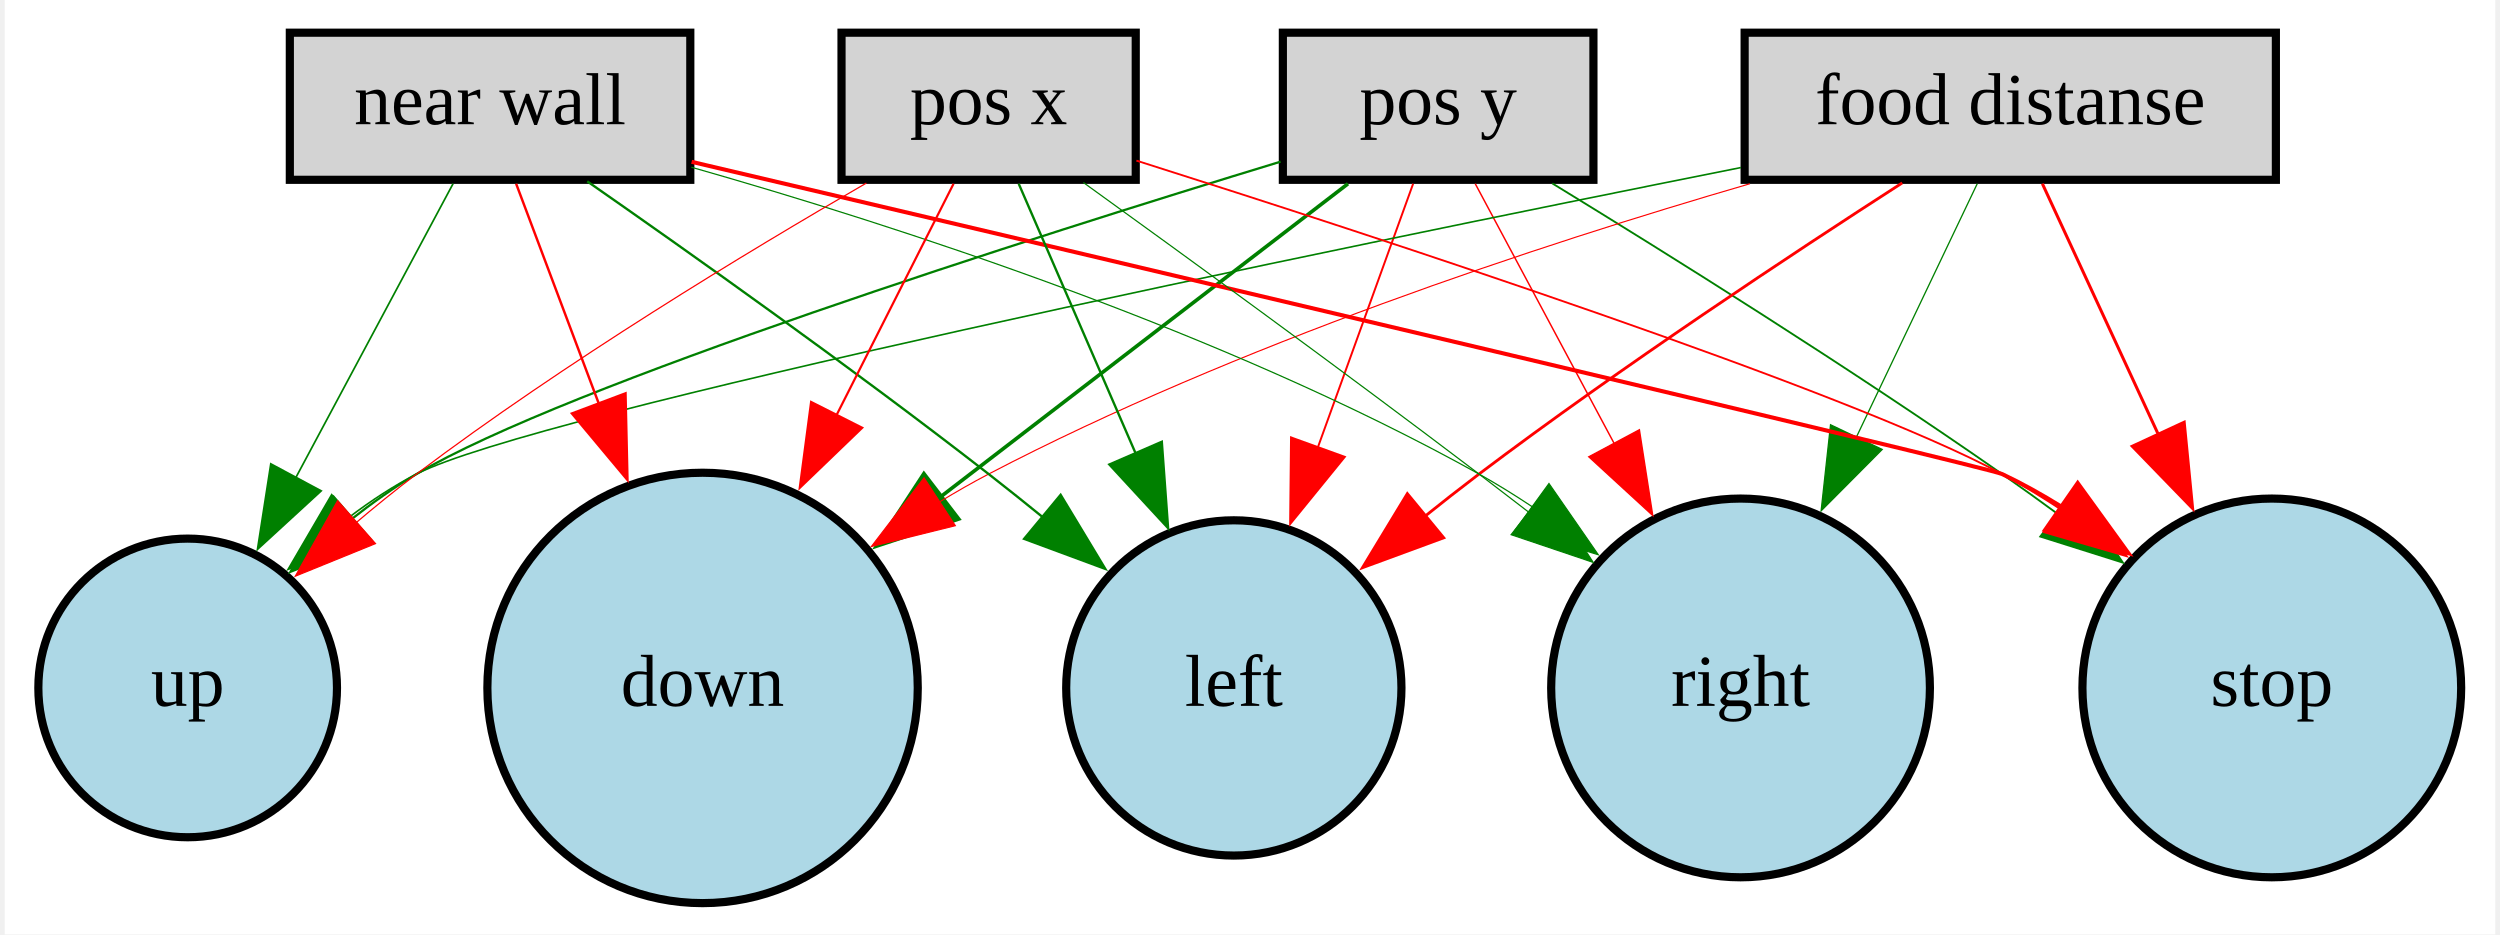
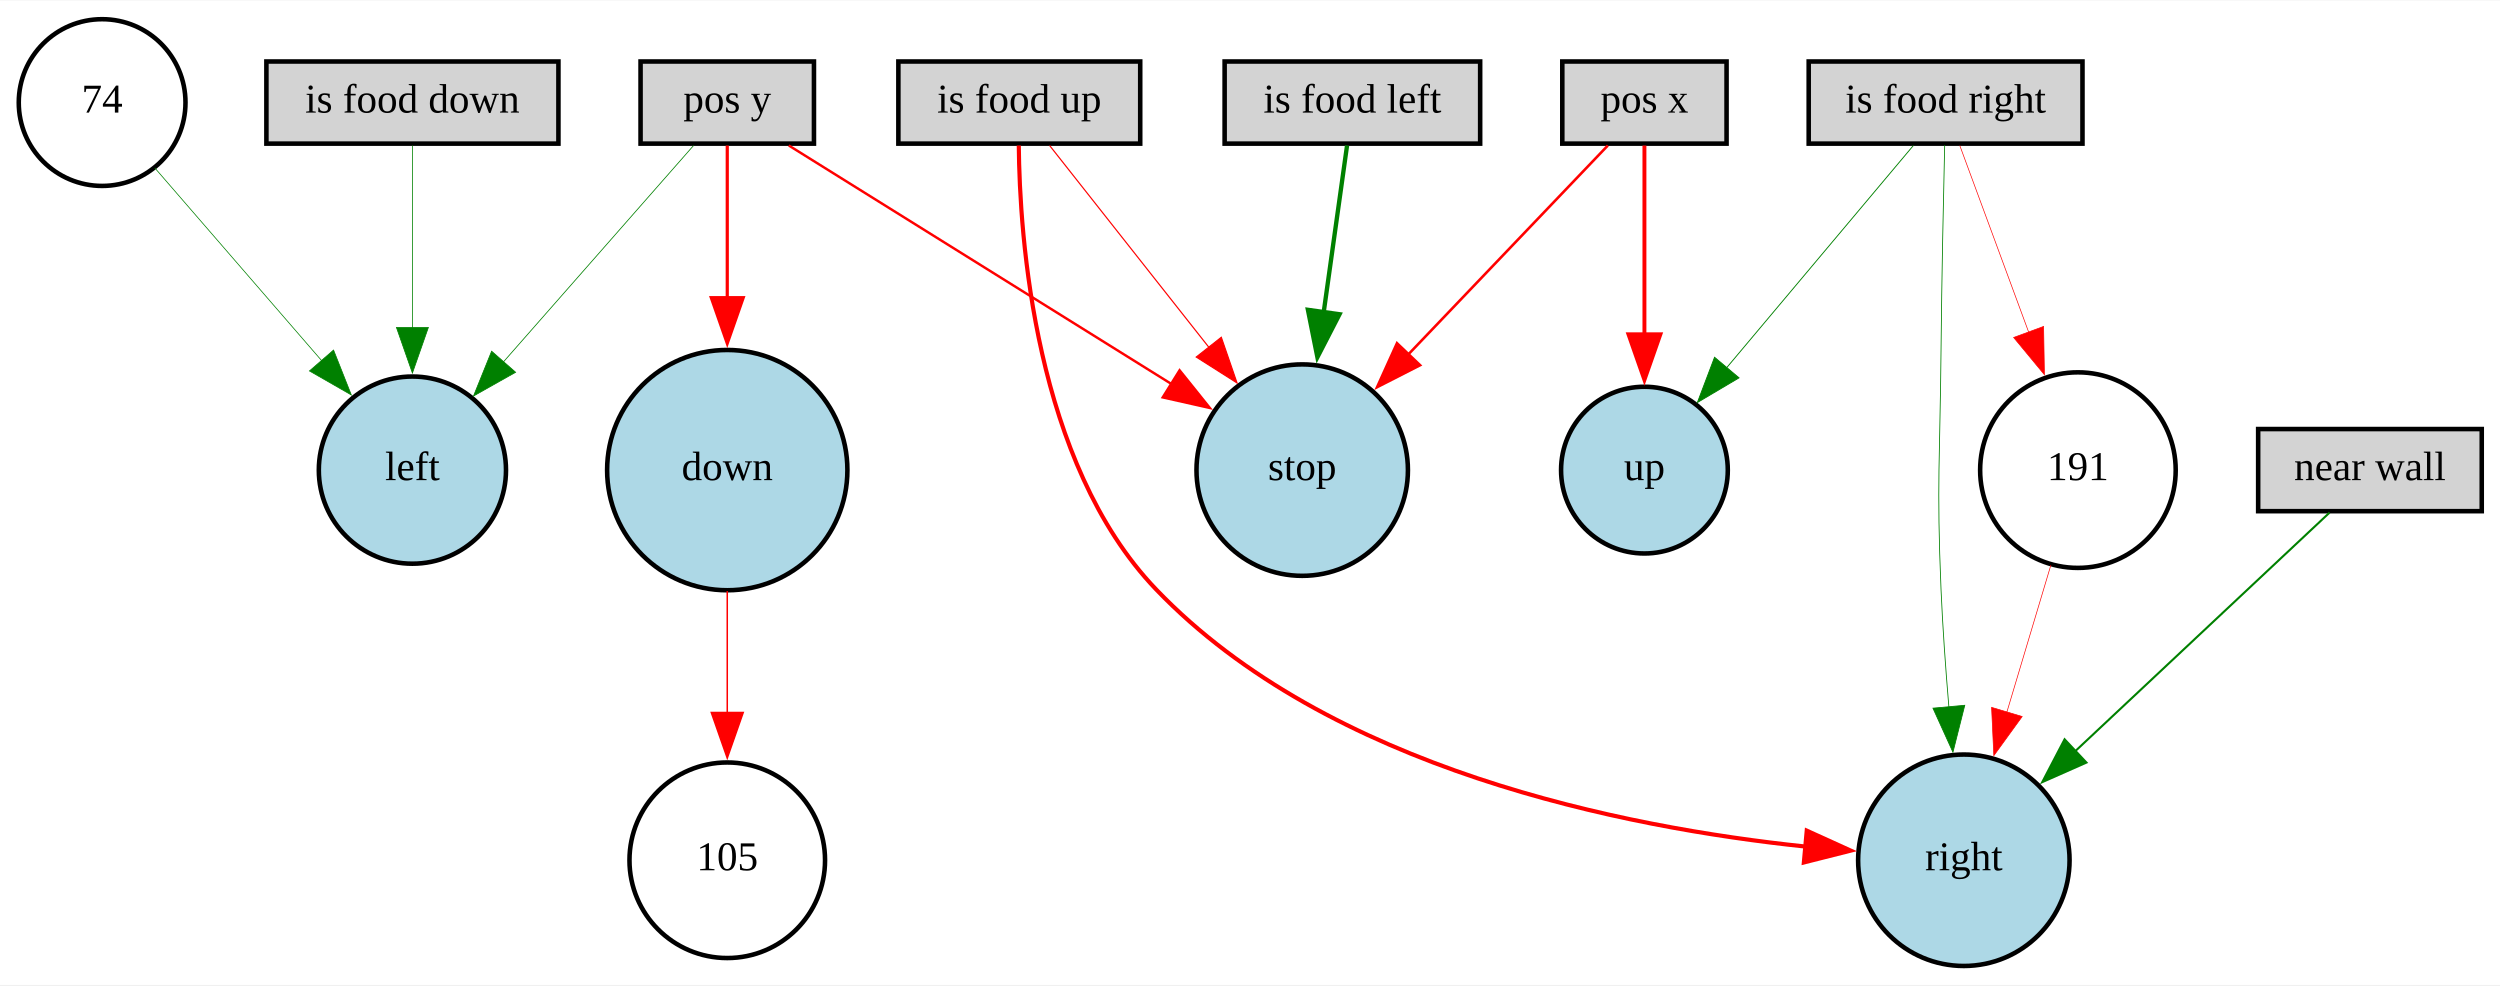
- <svg xmlns="http://www.w3.org/2000/svg" width="305pt" height="114pt" viewBox="0.00 0.00 304.72 114.33">
-   <g id="graph0" class="graph" transform="scale(1 1) rotate(0) translate(4 110.33)">
-     <polygon fill="white" stroke="none" points="-4,4 -4,-110.33 300.72,-110.33 300.72,4 -4,4" />
+ <svg xmlns="http://www.w3.org/2000/svg" width="548pt" height="216pt" viewBox="0.00 0.00 547.88 215.76">
+   <g id="graph0" class="graph" transform="scale(1 1) rotate(0) translate(4 211.76)">
+     <polygon fill="white" stroke="none" points="-4,4 -4,-211.76 543.88,-211.76 543.88,4 -4,4" />
    <g id="node1" class="node">
-       <polygon fill="lightgray" stroke="black" points="190.38,-106.33 152.38,-106.33 152.38,-88.33 190.38,-88.33 190.38,-106.33" />
-       <text text-anchor="middle" x="171.38" y="-95.13" font-family="Times New Roman,serif" font-size="9.00">pos y</text>
+       <polygon fill="lightgray" stroke="black" points="245.88,-198.38 192.88,-198.38 192.88,-180.38 245.88,-180.38 245.88,-198.38" />
+       <text text-anchor="middle" x="219.38" y="-187.18" font-family="Times New Roman,serif" font-size="9.00">is food up</text>
+     </g>
+     <g id="node8" class="node">
+       <ellipse fill="lightblue" stroke="black" cx="281.38" cy="-108.83" rx="23.17" ry="23.17" />
+       <text text-anchor="middle" x="281.38" y="-106.63" font-family="Times New Roman,serif" font-size="9.00">stop</text>
+     </g>
+     <g id="edge3" class="edge">
+       <path fill="none" stroke="red" stroke-width="0.26" d="M226.02,-179.97C234.3,-169.49 248.83,-151.07 260.93,-135.74" />
+       <polygon fill="red" stroke="red" stroke-width="0.26" points="263.65,-137.94 267.1,-127.93 258.16,-133.61 263.65,-137.94" />
+     </g>
+     <g id="node12" class="node">
+       <ellipse fill="lightblue" stroke="black" cx="426.38" cy="-23.33" rx="23.17" ry="23.17" />
+       <text text-anchor="middle" x="426.38" y="-21.13" font-family="Times New Roman,serif" font-size="9.00">right</text>
+     </g>
+     <g id="edge7" class="edge">
+       <path fill="none" stroke="red" stroke-width="0.91" d="M219.27,-179.97C219.45,-160.22 222.71,-110.48 249.38,-82.67 287.11,-43.33 351.84,-30.5 391.69,-26.33" />
+       <polygon fill="red" stroke="red" stroke-width="0.91" points="391.95,-29.82 401.59,-25.44 391.32,-22.85 391.95,-29.82" />
+     </g>
+     <g id="node2" class="node">
+       <polygon fill="lightgray" stroke="black" points="174.38,-198.38 136.38,-198.38 136.38,-180.38 174.38,-180.38 174.38,-198.38" />
+       <text text-anchor="middle" x="155.38" y="-187.18" font-family="Times New Roman,serif" font-size="9.00">pos y</text>
+     </g>
+     <g id="edge2" class="edge">
+       <path fill="none" stroke="red" stroke-width="0.54" d="M168.87,-179.97C188.77,-167.57 226.49,-144.06 252.74,-127.69" />
+       <polygon fill="red" stroke="red" stroke-width="0.54" points="254.51,-130.71 261.14,-122.45 250.81,-124.77 254.51,-130.71" />
+     </g>
+     <g id="node10" class="node">
+       <ellipse fill="lightblue" stroke="black" cx="155.38" cy="-108.83" rx="26.33" ry="26.33" />
+       <text text-anchor="middle" x="155.38" y="-106.63" font-family="Times New Roman,serif" font-size="9.00">down</text>
+     </g>
+     <g id="edge6" class="edge">
+       <path fill="none" stroke="red" stroke-width="0.7" d="M155.38,-179.97C155.38,-171.83 155.38,-158.91 155.38,-146.36" />
+       <polygon fill="red" stroke="red" stroke-width="0.7" points="158.88,-146.62 155.38,-136.62 151.88,-146.62 158.88,-146.62" />
+     </g>
+     <g id="node11" class="node">
+       <ellipse fill="lightblue" stroke="black" cx="86.38" cy="-108.83" rx="20.51" ry="20.51" />
+       <text text-anchor="middle" x="86.38" y="-106.63" font-family="Times New Roman,serif" font-size="9.00">left</text>
+     </g>
+     <g id="edge5" class="edge">
+       <path fill="none" stroke="green" stroke-width="0.17" d="M148,-179.97C138.08,-168.68 120.08,-148.19 106.09,-132.27" />
+       <polygon fill="green" stroke="green" stroke-width="0.17" points="109,-130.27 99.77,-125.07 103.74,-134.89 109,-130.27" />
+     </g>
+     <g id="node3" class="node">
+       <polygon fill="lightgray" stroke="black" points="118.38,-198.38 54.38,-198.38 54.38,-180.38 118.38,-180.38 118.38,-198.38" />
+       <text text-anchor="middle" x="86.38" y="-187.18" font-family="Times New Roman,serif" font-size="9.00">is food down</text>
+     </g>
+     <g id="edge1" class="edge">
+       <path fill="none" stroke="green" stroke-width="0.17" d="M86.38,-179.97C86.38,-170.42 86.38,-154.28 86.38,-139.89" />
+       <polygon fill="green" stroke="green" stroke-width="0.17" points="89.88,-140.1 86.38,-130.1 82.88,-140.1 89.88,-140.1" />
+     </g>
+     <g id="node4" class="node">
+       <polygon fill="lightgray" stroke="black" points="539.88,-117.83 490.88,-117.83 490.88,-99.83 539.88,-99.83 539.88,-117.83" />
+       <text text-anchor="middle" x="515.38" y="-106.63" font-family="Times New Roman,serif" font-size="9.00">near wall</text>
+     </g>
+     <g id="edge9" class="edge">
+       <path fill="none" stroke="green" stroke-width="0.46" d="M506.53,-99.52C493.66,-87.45 469.31,-64.61 450.82,-47.26" />
+       <polygon fill="green" stroke="green" stroke-width="0.46" points="453.25,-44.74 443.56,-40.45 448.46,-49.84 453.25,-44.74" />
    </g>
    <g id="node5" class="node">
-       <ellipse fill="lightblue" stroke="black" cx="273.38" cy="-26.16" rx="23.17" ry="23.17" />
-       <text text-anchor="middle" x="273.38" y="-23.96" font-family="Times New Roman,serif" font-size="9.00">stop</text>
+       <polygon fill="lightgray" stroke="black" points="452.38,-198.38 392.38,-198.38 392.38,-180.38 452.38,-180.38 452.38,-198.38" />
+       <text text-anchor="middle" x="422.38" y="-187.18" font-family="Times New Roman,serif" font-size="9.00">is food right</text>
    </g>
-     <g id="edge1" class="edge">
-       <path fill="none" stroke="green" stroke-width="0.23" d="M185.35,-87.89C199.45,-79.27 221.75,-65.34 240.38,-52.33 242.71,-50.7 245.1,-48.98 247.48,-47.23" />
-       <polygon fill="green" stroke="green" stroke-width="0.23" points="249.25,-50.28 255.16,-41.49 245.05,-44.68 249.25,-50.28" />
+     <g id="node9" class="node">
+       <ellipse fill="lightblue" stroke="black" cx="356.38" cy="-108.83" rx="18.27" ry="18.27" />
+       <text text-anchor="middle" x="356.38" y="-106.63" font-family="Times New Roman,serif" font-size="9.00">up</text>
+     </g>
+     <g id="edge10" class="edge">
+       <path fill="none" stroke="green" stroke-width="0.2" d="M415.32,-179.97C405.64,-168.45 387.9,-147.34 374.41,-131.28" />
+       <polygon fill="green" stroke="green" stroke-width="0.2" points="377.11,-129.05 367.99,-123.65 371.75,-133.56 377.11,-129.05" />
+     </g>
+     <g id="edge8" class="edge">
+       <path fill="none" stroke="green" stroke-width="0.18" d="M422.18,-180.06C421.93,-169.56 421.53,-150.94 421.38,-134.99 421.17,-111.74 420.39,-105.9 421.38,-82.67 421.74,-74.31 422.39,-65.31 423.1,-56.93" />
+       <polygon fill="green" stroke="green" stroke-width="0.18" points="426.58,-57.29 423.99,-47.01 419.61,-56.66 426.58,-57.29" />
+     </g>
+     <g id="node15" class="node">
+       <ellipse fill="white" stroke="black" cx="451.38" cy="-108.83" rx="21.43" ry="21.43" />
+       <text text-anchor="middle" x="451.38" y="-106.63" font-family="Times New Roman,serif" font-size="9.00">191</text>
+     </g>
+     <g id="edge14" class="edge">
+       <path fill="none" stroke="red" stroke-width="0.15" d="M425.49,-179.97C429.11,-170.17 435.29,-153.43 440.7,-138.76" />
+       <polygon fill="red" stroke="red" stroke-width="0.15" points="443.86,-140.32 444.04,-129.73 437.29,-137.9 443.86,-140.32" />
    </g>
    <g id="node6" class="node">
-       <ellipse fill="lightblue" stroke="black" cx="18.38" cy="-26.16" rx="18.27" ry="18.27" />
-       <text text-anchor="middle" x="18.38" y="-23.96" font-family="Times New Roman,serif" font-size="9.00">up</text>
+       <polygon fill="lightgray" stroke="black" points="374.38,-198.38 338.38,-198.38 338.38,-180.38 374.38,-180.38 374.38,-198.38" />
+       <text text-anchor="middle" x="356.38" y="-187.18" font-family="Times New Roman,serif" font-size="9.00">pos x</text>
    </g>
-     <g id="edge2" class="edge">
-       <path fill="none" stroke="green" stroke-width="0.28" d="M152.1,-90.55C121.82,-81.33 64.69,-63.18 46.38,-52.33 43.66,-50.71 40.97,-48.81 38.39,-46.78" />
-       <polygon fill="green" stroke="green" stroke-width="0.28" points="40.82,-44.25 30.96,-40.37 36.24,-49.55 40.82,-44.25" />
+     <g id="edge11" class="edge">
+       <path fill="none" stroke="red" stroke-width="0.57" d="M348.36,-179.97C338,-169.12 319.52,-149.78 304.6,-134.15" />
+       <polygon fill="red" stroke="red" stroke-width="0.57" points="307.22,-131.82 297.78,-127 302.15,-136.65 307.22,-131.82" />
+     </g>
+     <g id="edge12" class="edge">
+       <path fill="none" stroke="red" stroke-width="0.86" d="M356.38,-179.97C356.38,-170.11 356.38,-153.21 356.38,-138.48" />
+       <polygon fill="red" stroke="red" stroke-width="0.86" points="359.88,-138.6 356.38,-128.6 352.88,-138.6 359.88,-138.6" />
    </g>
    <g id="node7" class="node">
-       <ellipse fill="lightblue" stroke="black" cx="81.38" cy="-26.16" rx="26.33" ry="26.33" />
-       <text text-anchor="middle" x="81.38" y="-23.96" font-family="Times New Roman,serif" font-size="9.00">down</text>
-     </g>
-     <g id="edge3" class="edge">
-       <path fill="none" stroke="green" stroke-width="0.45" d="M160.35,-87.85C147.92,-78.3 127.24,-62.4 110.16,-49.28" />
-       <polygon fill="green" stroke="green" stroke-width="0.45" points="112.72,-46.83 102.66,-43.51 108.46,-52.38 112.72,-46.83" />
-     </g>
-     <g id="node8" class="node">
-       <ellipse fill="lightblue" stroke="black" cx="146.38" cy="-26.16" rx="20.51" ry="20.51" />
-       <text text-anchor="middle" x="146.38" y="-23.96" font-family="Times New Roman,serif" font-size="9.00">left</text>
+       <polygon fill="lightgray" stroke="black" points="320.38,-198.38 264.38,-198.38 264.38,-180.38 320.38,-180.38 320.38,-198.38" />
+       <text text-anchor="middle" x="292.38" y="-187.18" font-family="Times New Roman,serif" font-size="9.00">is food left</text>
    </g>
    <g id="edge4" class="edge">
-       <path fill="none" stroke="red" stroke-width="0.24" d="M168.32,-87.85C165.39,-79.73 160.79,-67.03 156.57,-55.34" />
-       <polygon fill="red" stroke="red" stroke-width="0.24" points="159.96,-54.43 153.27,-46.21 153.38,-56.81 159.96,-54.43" />
+       <path fill="none" stroke="green" stroke-width="0.95" d="M291.21,-179.97C289.97,-171.13 287.94,-156.65 286.05,-143.13" />
+       <polygon fill="green" stroke="green" stroke-width="0.95" points="289.56,-142.99 284.71,-133.57 282.63,-143.96 289.56,-142.99" />
    </g>
-     <g id="node9" class="node">
-       <ellipse fill="lightblue" stroke="black" cx="208.38" cy="-26.16" rx="23.17" ry="23.17" />
-       <text text-anchor="middle" x="208.38" y="-23.96" font-family="Times New Roman,serif" font-size="9.00">right</text>
+     <g id="node13" class="node">
+       <ellipse fill="white" stroke="black" cx="155.38" cy="-23.33" rx="21.43" ry="21.43" />
+       <text text-anchor="middle" x="155.38" y="-21.13" font-family="Times New Roman,serif" font-size="9.00">105</text>
    </g>
-     <g id="edge5" class="edge">
-       <path fill="none" stroke="red" stroke-width="0.18" d="M175.92,-87.85C180.19,-79.88 186.81,-67.48 192.97,-55.97" />
-       <polygon fill="red" stroke="red" stroke-width="0.18" points="196,-57.74 197.63,-47.27 189.82,-54.44 196,-57.74" />
+     <g id="edge16" class="edge">
+       <path fill="none" stroke="red" stroke-width="0.33" d="M155.38,-82.33C155.38,-73.87 155.38,-64.36 155.38,-55.53" />
+       <polygon fill="red" stroke="red" stroke-width="0.33" points="158.88,-55.71 155.38,-45.71 151.88,-55.71 158.88,-55.71" />
    </g>
-     <g id="node2" class="node">
-       <polygon fill="lightgray" stroke="black" points="273.88,-106.33 208.88,-106.33 208.88,-88.33 273.88,-88.33 273.88,-106.33" />
-       <text text-anchor="middle" x="241.38" y="-95.13" font-family="Times New Roman,serif" font-size="9.00">food distanse</text>
-     </g>
-     <g id="edge6" class="edge">
-       <path fill="none" stroke="red" stroke-width="0.37" d="M245.31,-87.85C248.87,-80.15 254.34,-68.32 259.51,-57.14" />
-       <polygon fill="red" stroke="red" stroke-width="0.37" points="262.66,-58.67 263.69,-48.12 256.31,-55.73 262.66,-58.67" />
-     </g>
-     <g id="edge7" class="edge">
-       <path fill="none" stroke="green" stroke-width="0.2" d="M208.42,-89.83C156.65,-79.5 60.68,-59.72 46.38,-52.33 43.57,-50.87 40.82,-49.07 38.21,-47.1" />
-       <polygon fill="green" stroke="green" stroke-width="0.2" points="40.54,-44.49 30.66,-40.66 36,-49.81 40.54,-44.49" />
-     </g>
-     <g id="edge8" class="edge">
-       <path fill="none" stroke="red" stroke-width="0.14" d="M209.53,-87.85C183.63,-80.32 146.57,-68.08 116.38,-52.33 114.39,-51.29 112.38,-50.14 110.39,-48.93" />
-       <polygon fill="red" stroke="red" stroke-width="0.14" points="112.31,-46.01 102.03,-43.46 108.48,-51.87 112.31,-46.01" />
-     </g>
-     <g id="edge9" class="edge">
-       <path fill="none" stroke="red" stroke-width="0.35" d="M228.16,-87.95C214.83,-79.36 193.79,-65.46 176.38,-52.33 174.1,-50.6 171.75,-48.76 169.42,-46.89" />
-       <polygon fill="red" stroke="red" stroke-width="0.35" points="172.06,-44.53 162.12,-40.87 167.61,-49.93 172.06,-44.53" />
-     </g>
-     <g id="edge10" class="edge">
-       <path fill="none" stroke="green" stroke-width="0.16" d="M237.34,-87.85C233.63,-80.07 227.91,-68.08 222.53,-56.8" />
-       <polygon fill="green" stroke="green" stroke-width="0.16" points="225.71,-55.34 218.24,-47.83 219.39,-58.36 225.71,-55.34" />
-     </g>
-     <g id="node3" class="node">
-       <polygon fill="lightgray" stroke="black" points="79.88,-106.33 30.88,-106.33 30.88,-88.33 79.88,-88.33 79.88,-106.33" />
-       <text text-anchor="middle" x="55.38" y="-95.13" font-family="Times New Roman,serif" font-size="9.00">near wall</text>
-     </g>
-     <g id="edge11" class="edge">
-       <path fill="none" stroke="red" stroke-width="0.5" d="M80.04,-90.53C129.99,-78.78 238.55,-53.2 240.38,-52.33 242.83,-51.17 245.28,-49.8 247.66,-48.32" />
-       <polygon fill="red" stroke="red" stroke-width="0.5" points="249.63,-51.22 255.84,-42.64 245.63,-45.47 249.63,-51.22" />
-     </g>
-     <g id="edge12" class="edge">
-       <path fill="none" stroke="green" stroke-width="0.21" d="M50.85,-87.85C46.03,-78.85 38.21,-64.21 31.44,-51.57" />
-       <polygon fill="green" stroke="green" stroke-width="0.21" points="34.72,-50.27 26.92,-43.11 28.55,-53.58 34.72,-50.27" />
+     <g id="node14" class="node">
+       <ellipse fill="white" stroke="black" cx="18.38" cy="-189.38" rx="18.27" ry="18.27" />
+       <text text-anchor="middle" x="18.38" y="-187.18" font-family="Times New Roman,serif" font-size="9.00">74</text>
    </g>
    <g id="edge13" class="edge">
-       <path fill="none" stroke="red" stroke-width="0.3" d="M58.57,-87.85C61.16,-80.96 64.99,-70.76 68.78,-60.69" />
-       <polygon fill="red" stroke="red" stroke-width="0.3" points="71.95,-62.2 72.19,-51.61 65.4,-59.74 71.95,-62.2" />
-     </g>
-     <g id="edge14" class="edge">
-       <path fill="none" stroke="green" stroke-width="0.29" d="M67.27,-88.14C79.7,-79.49 99.69,-65.32 116.38,-52.33 118.65,-50.56 120.98,-48.7 123.3,-46.81" />
-       <polygon fill="green" stroke="green" stroke-width="0.29" points="125.19,-49.79 130.66,-40.72 120.72,-44.4 125.19,-49.79" />
+       <path fill="none" stroke="green" stroke-width="0.16" d="M29.92,-175.06C39.93,-163.49 54.64,-146.5 66.54,-132.76" />
+       <polygon fill="green" stroke="green" stroke-width="0.16" points="69.1,-135.15 73,-125.29 63.81,-130.56 69.1,-135.15" />
    </g>
    <g id="edge15" class="edge">
-       <path fill="none" stroke="green" stroke-width="0.15" d="M80.01,-89.87C105.18,-82.71 144.93,-69.82 176.38,-52.33 178.6,-51.09 180.82,-49.71 183.01,-48.25" />
-       <polygon fill="green" stroke="green" stroke-width="0.15" points="184.94,-51.17 190.97,-42.46 180.83,-45.51 184.94,-51.17" />
-     </g>
-     <g id="node4" class="node">
-       <polygon fill="lightgray" stroke="black" points="134.38,-106.33 98.38,-106.33 98.38,-88.33 134.38,-88.33 134.38,-106.33" />
-       <text text-anchor="middle" x="116.38" y="-95.13" font-family="Times New Roman,serif" font-size="9.00">pos x</text>
-     </g>
-     <g id="edge16" class="edge">
-       <path fill="none" stroke="red" stroke-width="0.23" d="M134.46,-90.68C164.1,-81.29 221.6,-62.49 240.38,-52.33 242.88,-50.98 245.39,-49.44 247.85,-47.82" />
-       <polygon fill="red" stroke="red" stroke-width="0.23" points="249.52,-50.92 255.64,-42.27 245.47,-45.22 249.52,-50.92" />
-     </g>
-     <g id="edge17" class="edge">
-       <path fill="none" stroke="red" stroke-width="0.15" d="M101.42,-87.93C86.91,-79.55 64.49,-65.99 46.38,-52.33 43.83,-50.4 41.23,-48.28 38.69,-46.13" />
-       <polygon fill="red" stroke="red" stroke-width="0.15" points="41.36,-43.82 31.55,-39.83 36.73,-49.07 41.36,-43.82" />
-     </g>
-     <g id="edge18" class="edge">
-       <path fill="none" stroke="red" stroke-width="0.27" d="M112.09,-87.85C108.45,-80.65 102.98,-69.84 97.67,-59.34" />
-       <polygon fill="red" stroke="red" stroke-width="0.27" points="100.91,-57.99 93.27,-50.64 94.66,-61.15 100.91,-57.99" />
-     </g>
-     <g id="edge19" class="edge">
-       <path fill="none" stroke="green" stroke-width="0.29" d="M120.06,-87.85C123.63,-79.62 129.25,-66.67 134.37,-54.85" />
-       <polygon fill="green" stroke="green" stroke-width="0.29" points="137.57,-56.28 138.34,-45.71 131.15,-53.5 137.57,-56.28" />
-     </g>
-     <g id="edge20" class="edge">
-       <path fill="none" stroke="green" stroke-width="0.15" d="M127.97,-88C140.12,-79.24 159.72,-64.98 176.38,-52.33 178.4,-50.79 180.49,-49.19 182.57,-47.58" />
-       <polygon fill="green" stroke="green" stroke-width="0.15" points="184.61,-50.43 190.35,-41.52 180.31,-44.91 184.61,-50.43" />
+       <path fill="none" stroke="red" stroke-width="0.15" d="M445.46,-88.04C442.56,-78.37 439.01,-66.5 435.76,-55.63" />
+       <polygon fill="red" stroke="red" stroke-width="0.15" points="439.17,-54.83 432.95,-46.25 432.46,-56.84 439.17,-54.83" />
    </g>
  </g>
</svg>
